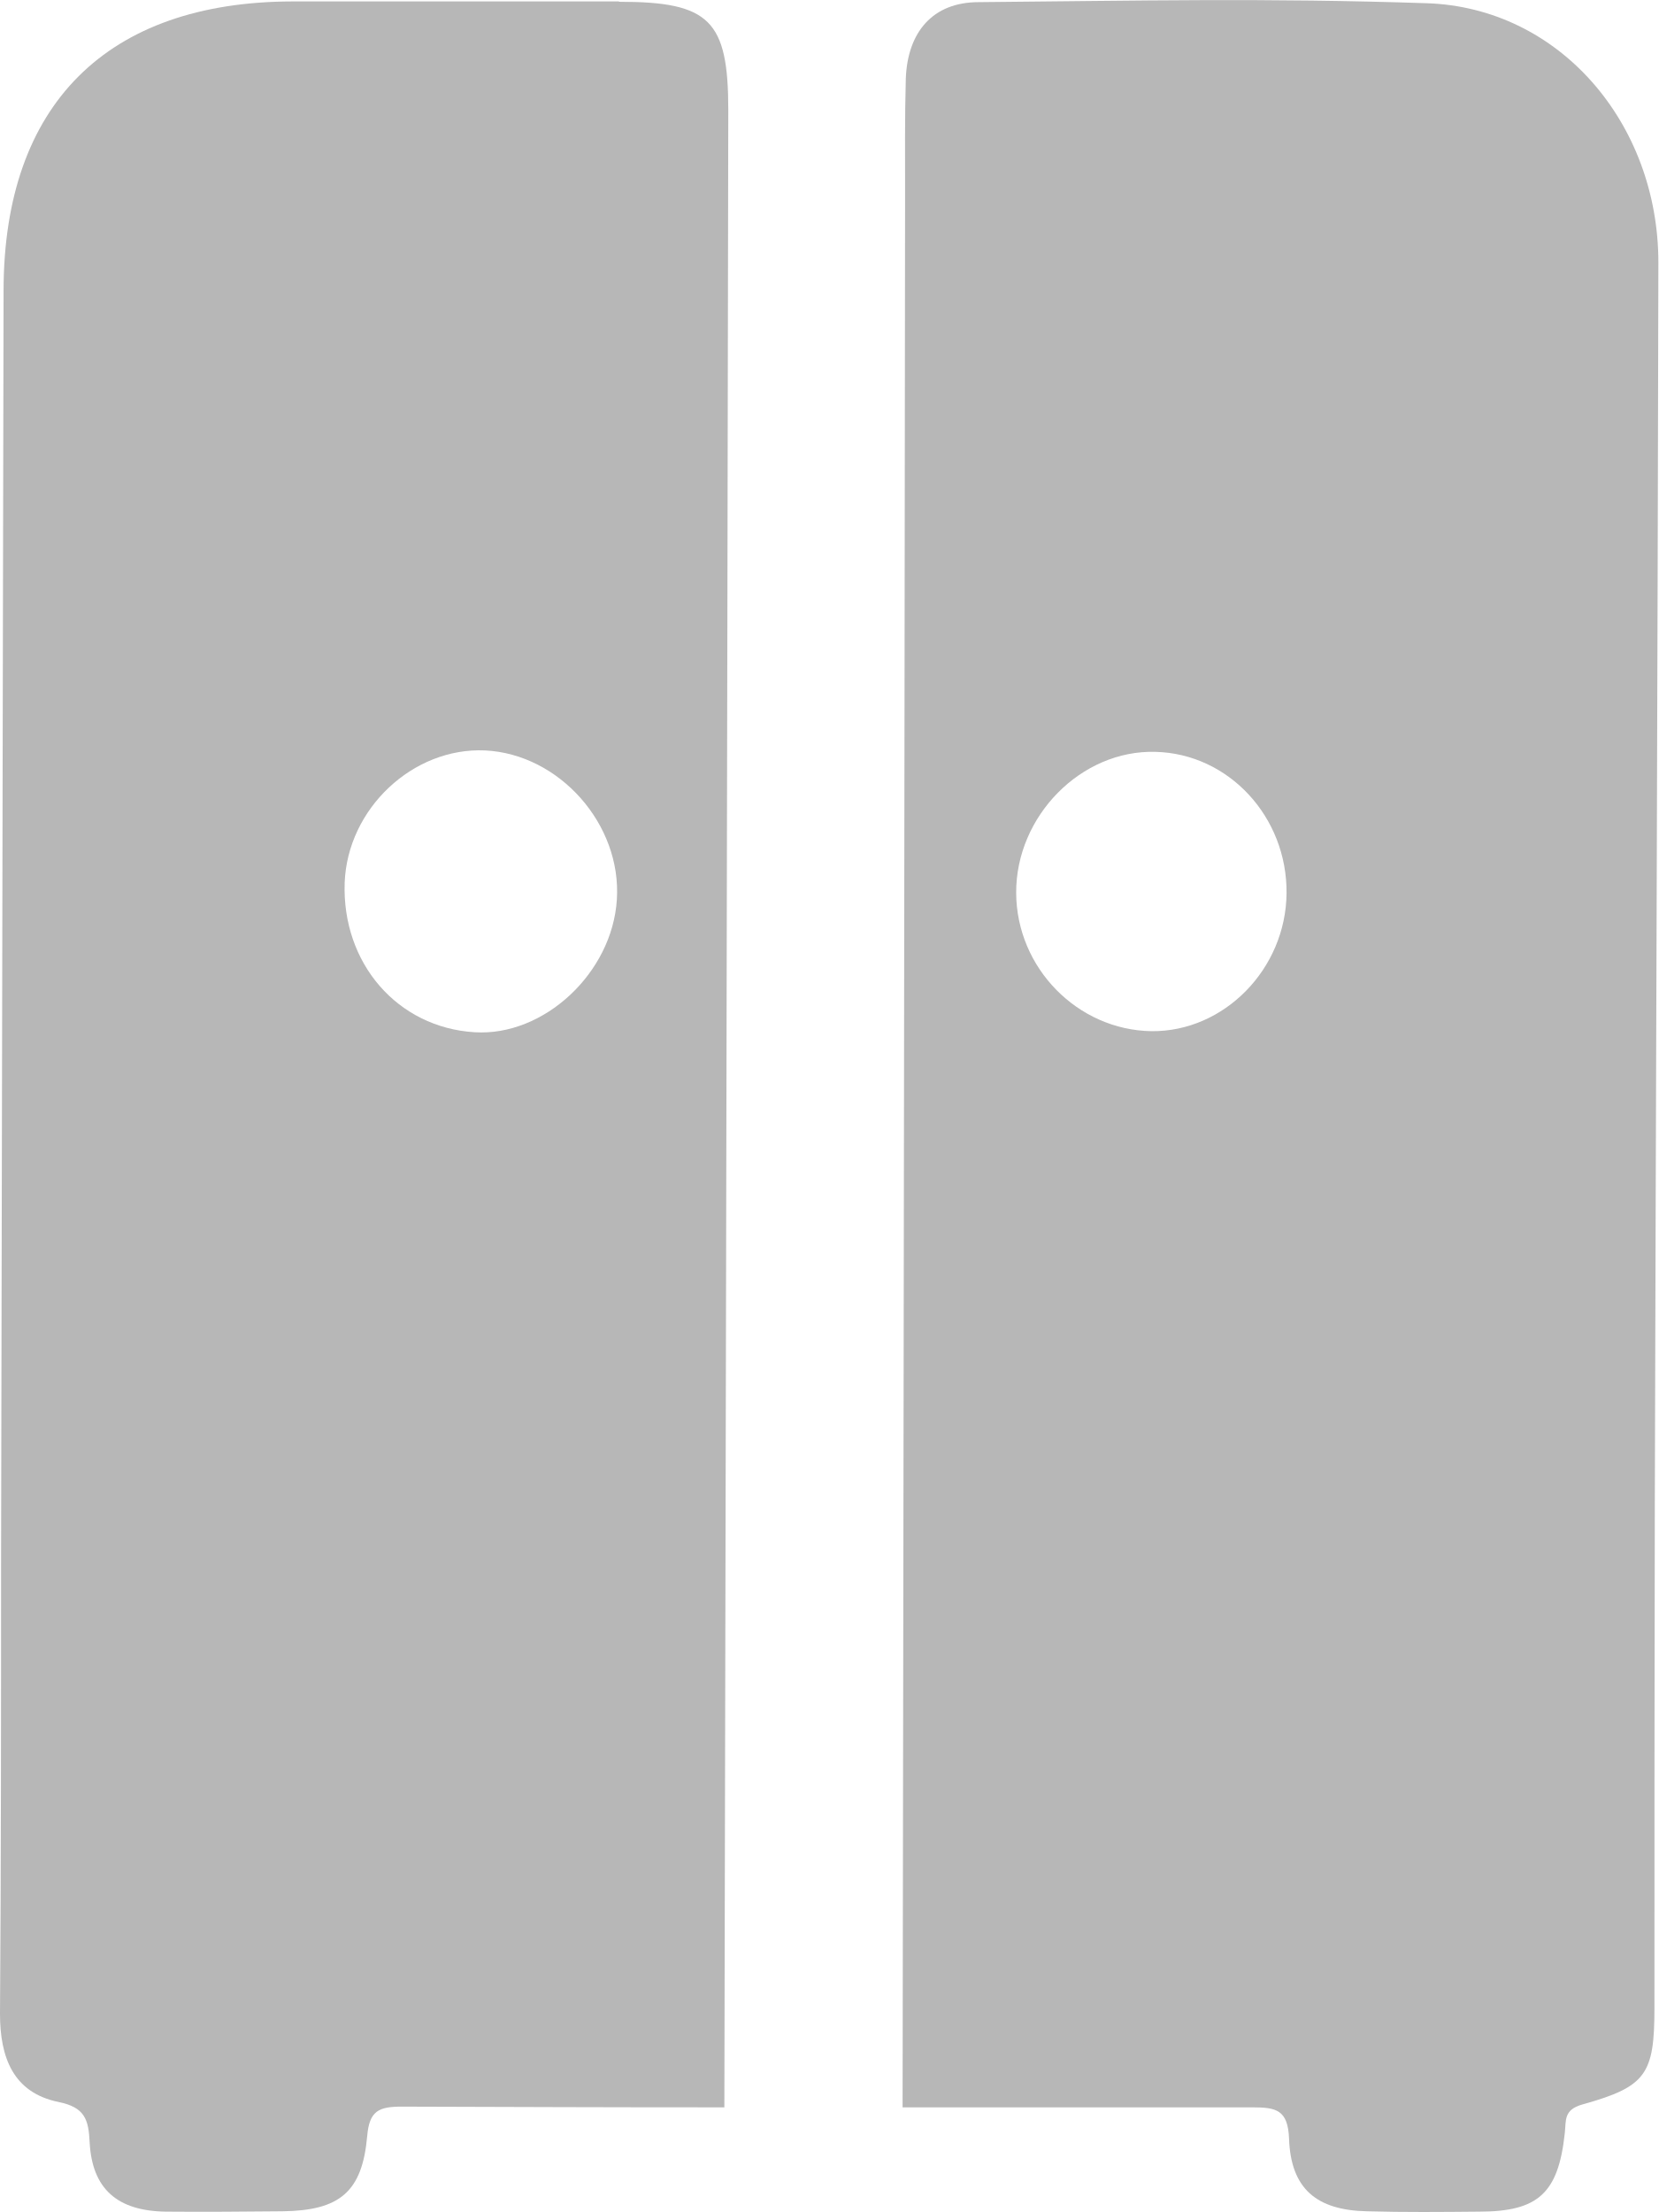
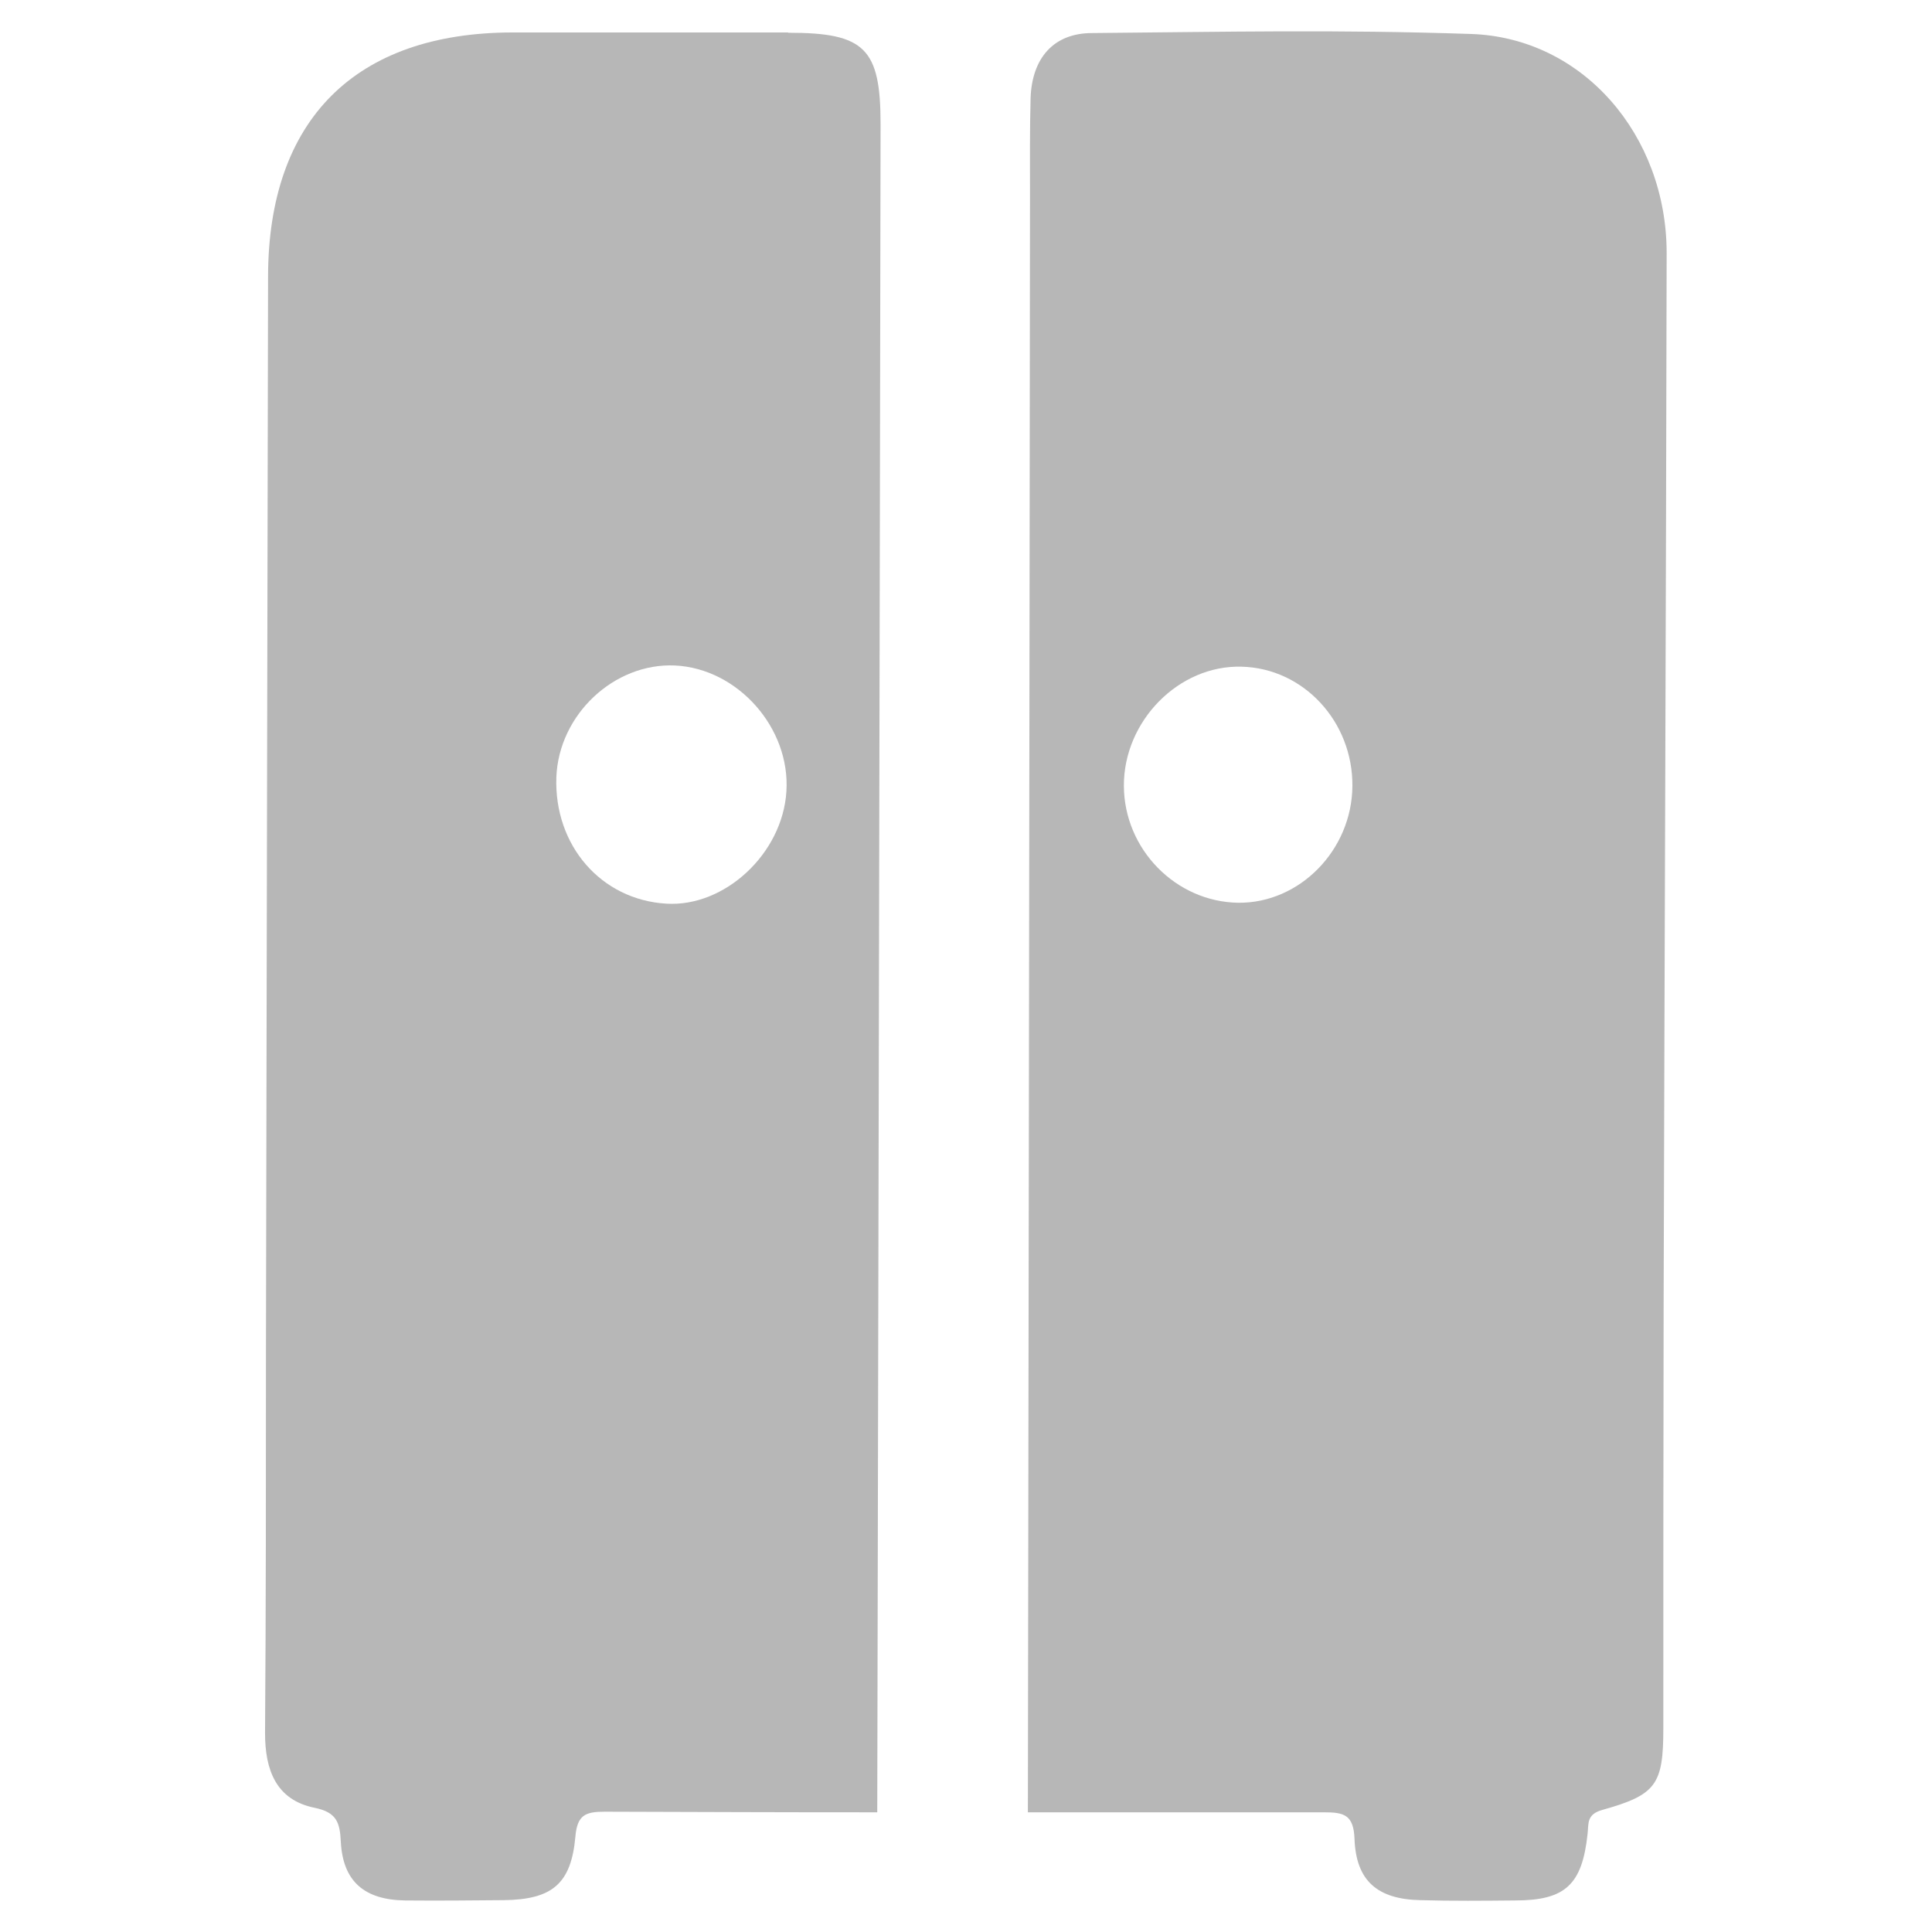
- <svg xmlns="http://www.w3.org/2000/svg" id="TabIcon_Wardrobe_" data-name="TabIcon_Wardrobe " viewBox="0 0 46.44 61.93">
+ <svg xmlns="http://www.w3.org/2000/svg" id="TabIcon_Wardrobe_" data-name="TabIcon_Wardrobe " viewBox="0 0 64 64" data-normalized-viewbox="64">
  <defs>
    <style>
      .cls-1 {
        fill: #b7b7b7;
        stroke-width: 0px;
      }
    </style>
  </defs>
-   <path class="cls-1" d="m17.32.04c-3.71,0-5.42,0-9.13,0C2.99.05.11,2.93.1,8.12c-.02,11.89-.05,23.79-.07,35.68,0,4.19,0,8.39-.03,12.58,0,1.21.36,2.21,1.64,2.47.73.15.84.48.87,1.13.07,1.31.78,1.92,2.13,1.94,1.09.01,2.18,0,3.27-.01,1.6-.02,2.23-.54,2.37-2.1.06-.72.33-.83.97-.83,3.68.01,5.35.02,9.03.02,0,0,.09-42.46.11-55.92,0-2.51-.52-3.03-3.05-3.03Zm-4.03,28.86c-2.16-.13-3.72-1.93-3.64-4.19.08-2.07,1.91-3.79,3.93-3.7,2.08.1,3.83,2.07,3.69,4.18-.13,2.05-2.04,3.83-3.98,3.71Z" />
-   <path class="cls-1" d="m39.94.09c-4.51-.15-8.03-.07-12.54-.03-1.28,0-1.99.83-2.04,2.14-.03,1.09-.02,2.18-.02,3.27-.01,13.02-.07,53.53-.07,53.53,3.6,0,6.2,0,9.8,0,.66,0,.99.07,1.02.88.05,1.4.77,2,2.18,2.03,1.05.03,2.1.02,3.14.01,1.66,0,2.22-.52,2.4-2.2.04-.35-.04-.65.49-.8,1.79-.5,2.02-.84,2.02-2.71,0-4.68,0-9.35.01-14.03.03-11.61.08-23.22.1-34.83,0-3.9-2.77-7.14-6.49-7.26Zm-7.7,28.78c-2.07-.03-3.78-1.77-3.79-3.87-.01-2.15,1.82-4.01,3.9-3.95,2.05.05,3.69,1.82,3.67,3.96-.02,2.12-1.75,3.88-3.78,3.86Z" />
+   <g transform="translate(8.78 1.035)">
+     <path class="cls-1" d="m17.32.04c-3.71,0-5.42,0-9.13,0C2.99.05.11,2.93.1,8.12c-.02,11.89-.05,23.79-.07,35.68,0,4.19,0,8.39-.03,12.58,0,1.21.36,2.21,1.64,2.47.73.15.84.48.87,1.13.07,1.31.78,1.92,2.13,1.94,1.09.01,2.18,0,3.27-.01,1.6-.02,2.23-.54,2.37-2.1.06-.72.33-.83.97-.83,3.68.01,5.35.02,9.03.02,0,0,.09-42.46.11-55.92,0-2.51-.52-3.03-3.05-3.03Zm-4.03,28.86c-2.16-.13-3.72-1.93-3.64-4.19.08-2.07,1.91-3.79,3.93-3.7,2.08.1,3.83,2.07,3.69,4.18-.13,2.05-2.04,3.83-3.98,3.71Z" />
+     <path class="cls-1" d="m39.94.09c-4.51-.15-8.03-.07-12.54-.03-1.28,0-1.99.83-2.04,2.14-.03,1.09-.02,2.18-.02,3.27-.01,13.02-.07,53.53-.07,53.53,3.6,0,6.2,0,9.8,0,.66,0,.99.07,1.02.88.05,1.4.77,2,2.18,2.03,1.05.03,2.1.02,3.14.01,1.66,0,2.22-.52,2.4-2.2.04-.35-.04-.65.49-.8,1.79-.5,2.02-.84,2.02-2.71,0-4.68,0-9.35.01-14.03.03-11.61.08-23.22.1-34.83,0-3.9-2.77-7.14-6.49-7.26Zm-7.7,28.78c-2.07-.03-3.78-1.77-3.79-3.87-.01-2.15,1.82-4.01,3.9-3.95,2.05.05,3.69,1.82,3.67,3.96-.02,2.12-1.75,3.88-3.78,3.86Z" />
+   </g>
</svg>
